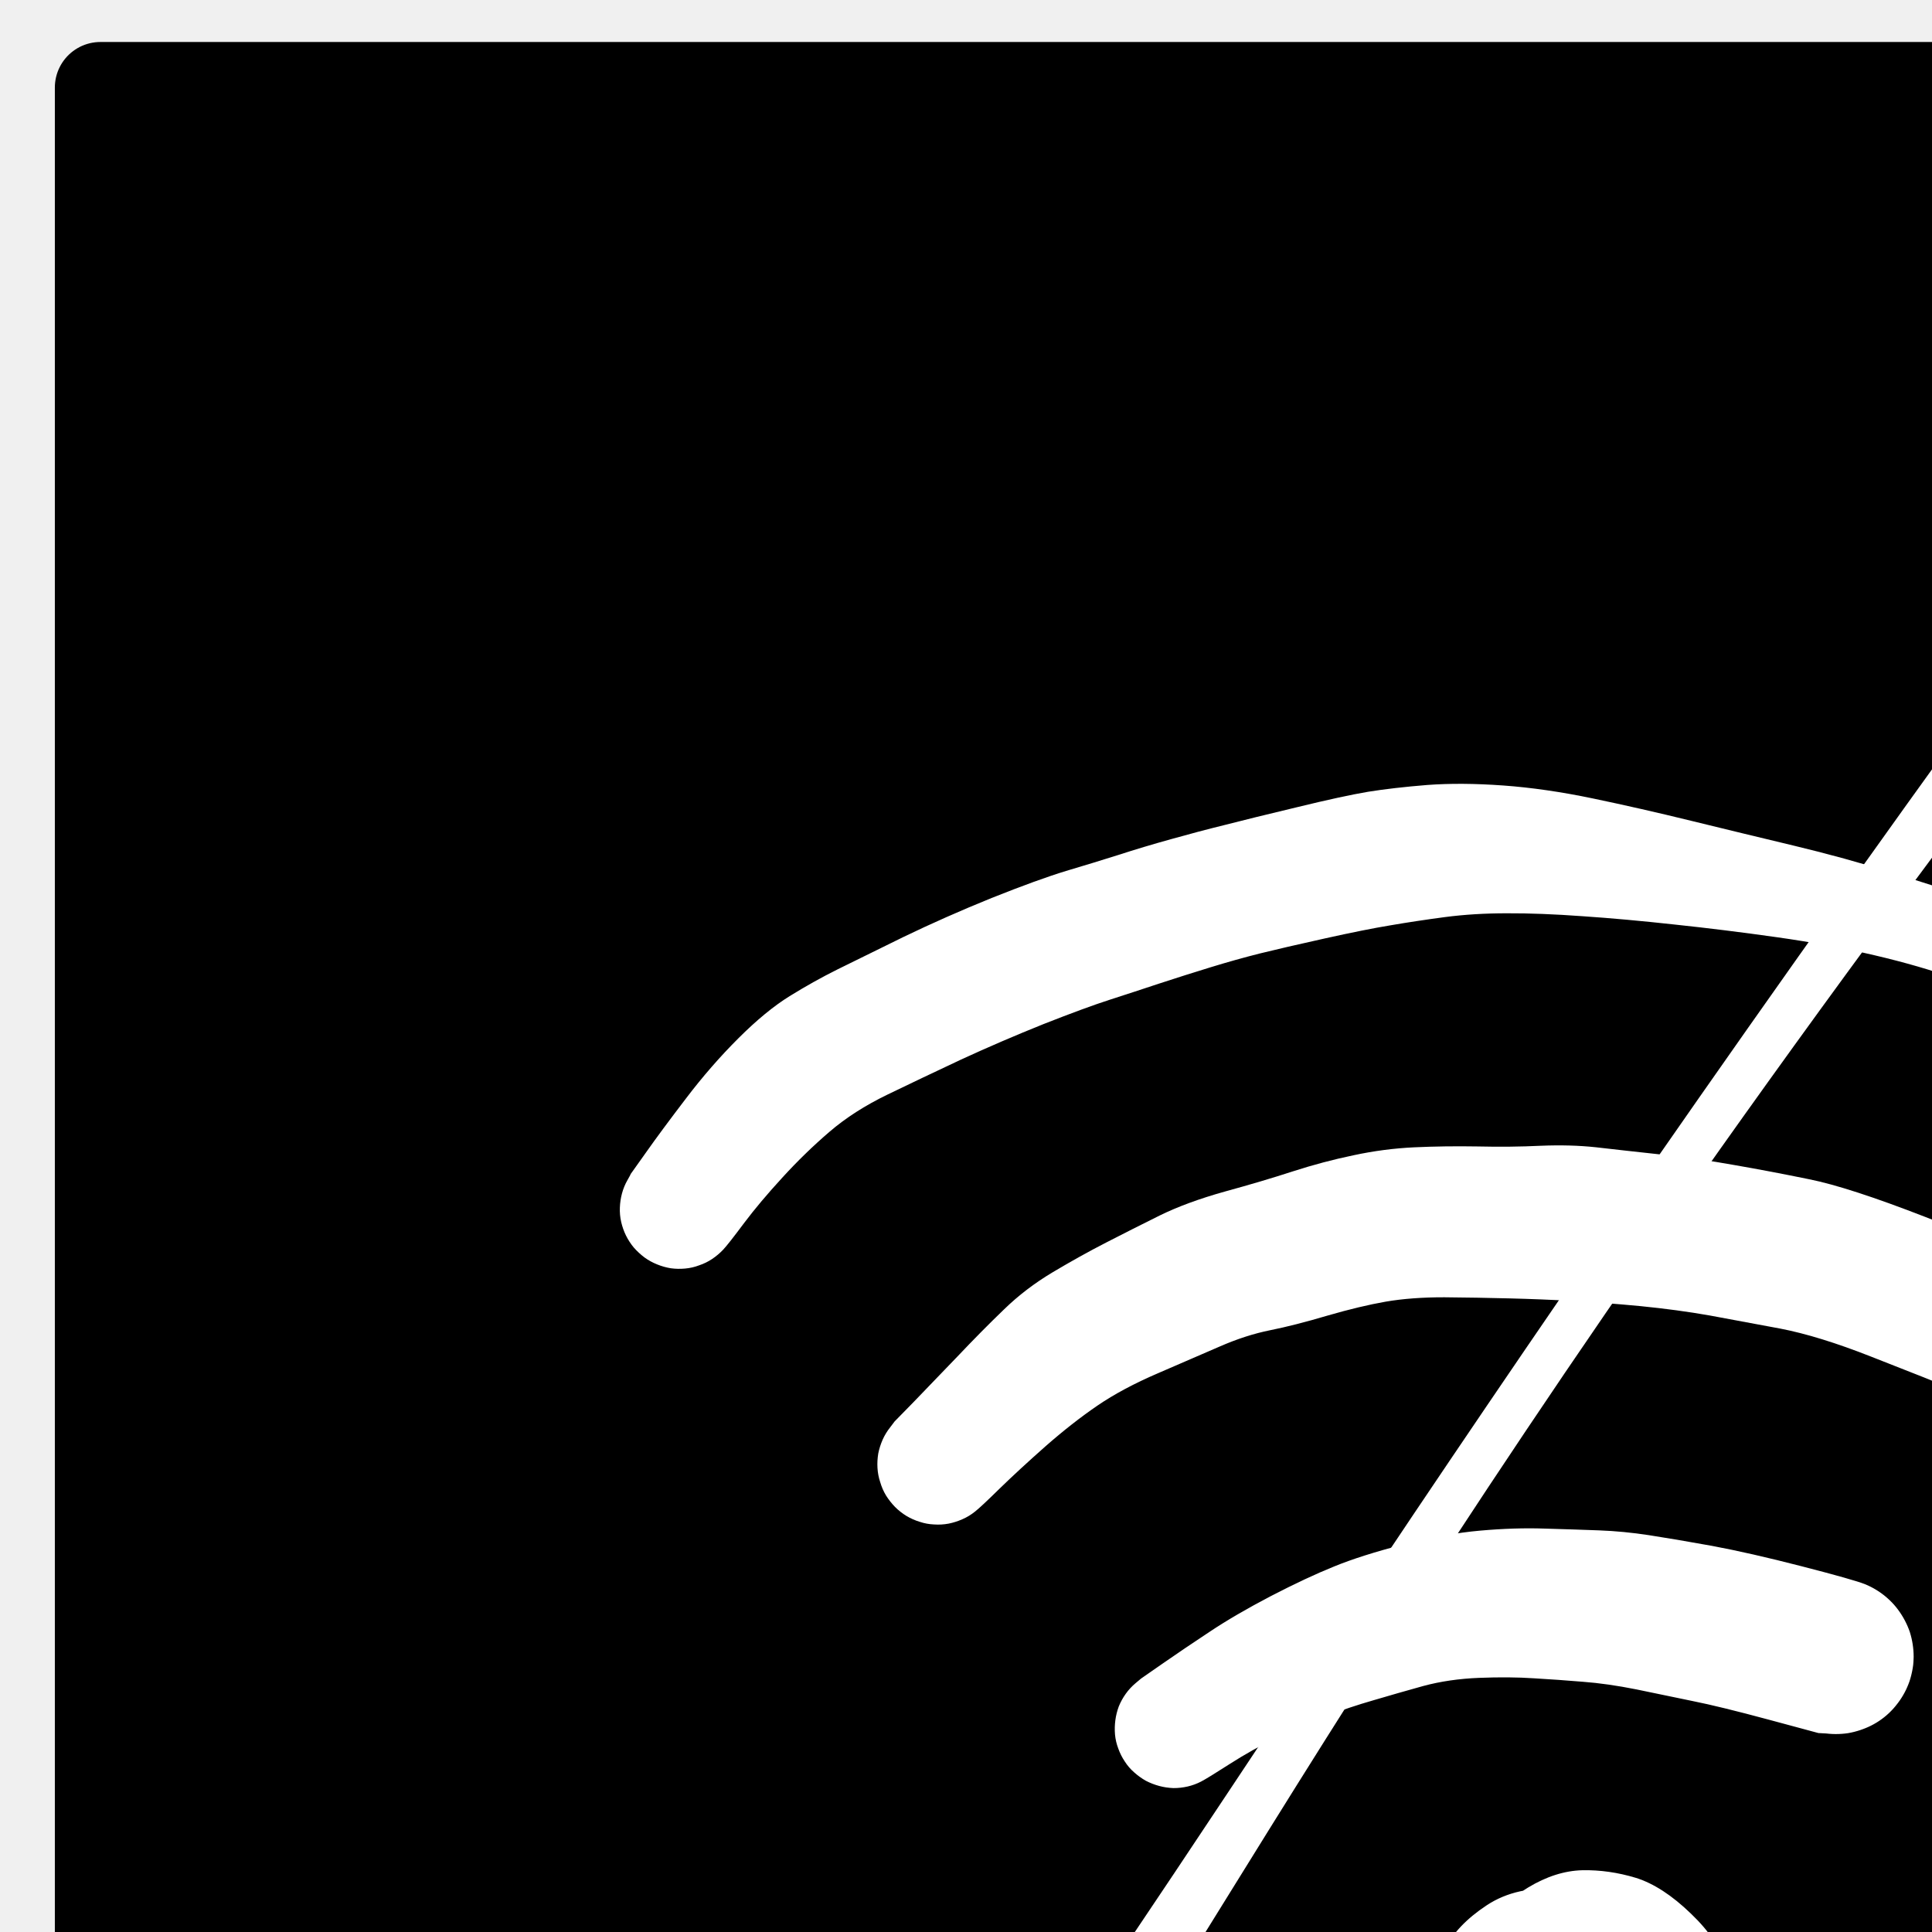
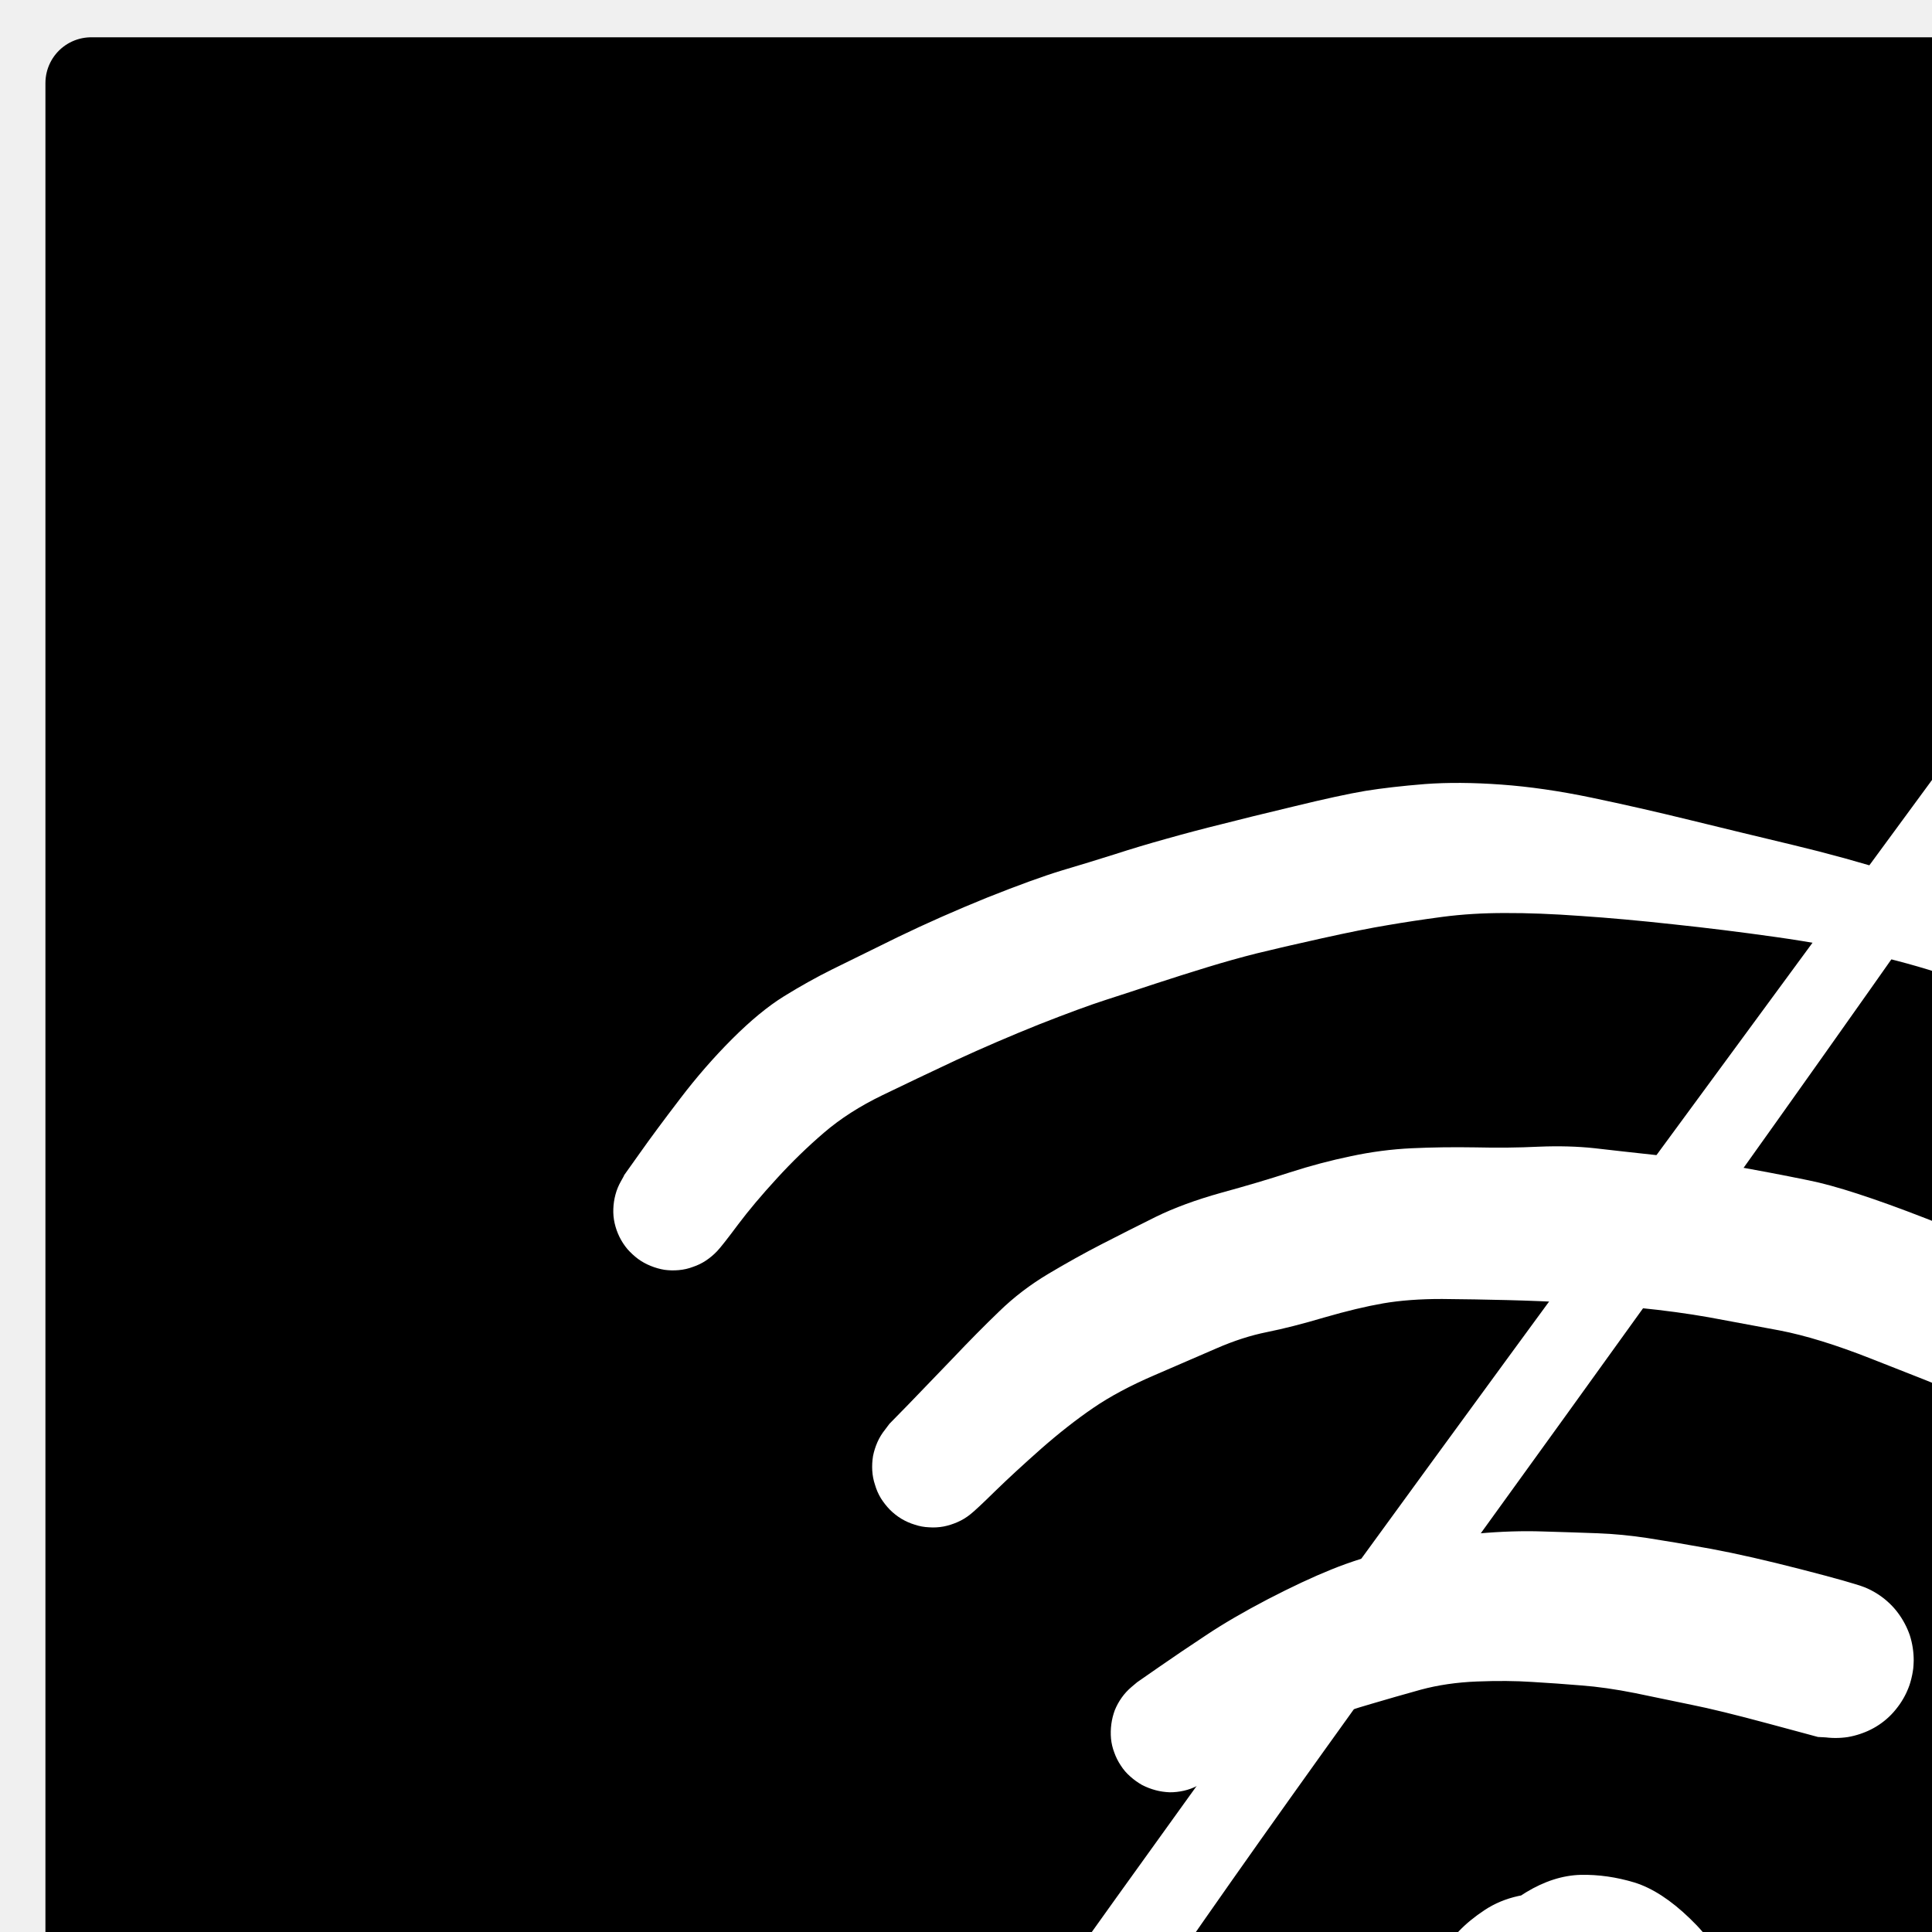
<svg xmlns="http://www.w3.org/2000/svg" xmlns:xlink="http://www.w3.org/1999/xlink" width="400" height="400">
  <defs>
-     <symbol height="278.86" id="svg_22" version="1.1" viewBox="0 0 138.301 139.43" width="276.6">
+     <symbol height="278.86" id="svg_11" version="1.1" viewBox="0 0 138.301 139.43" width="276.6">
      <defs>
        <style class="style-fonts">@font-face {
        font-family: "Virgil";
        src: url("https://excalidraw.com/Virgil.woff2");
      }
      @font-face {
        font-family: "Cascadia";
        src: url("https://excalidraw.com/Cascadia.woff2");
      }</style>
      </defs>
      <g stroke-linecap="round" transform="translate(10 10) rotate(0 59.15048 59.71501)">
        <path d="m0,0l118.3,0l0,119.43l-118.3,0" fill="#000" stroke-width="0" />
-         <path d="m0,0c44.07,0 88.15,0 118.3,0m-118.3,0c25.09,0 50.17,0 118.3,0m0,0c0,31.4 0,62.8 0,119.43m0,-119.43c0,38.9 0,77.8 0,119.43m0,0c-36.41,0 -72.83,0 -118.3,0m118.3,0c-42.28,0 -84.56,0 -118.3,0m0,0c0,-38.69 0,-77.38 0,-119.43m0,119.43c0,-41.71 0,-83.42 0,-119.43" fill="none" stroke="#000000" stroke-width="4" />
+         <path d="m0,0c28.54,0 57.08,0 118.3,0m-118.3,0c42.44,0 84.89,0 118.3,0m0,0c0,26.75 0,53.5 0,119.43m0,-119.43c0,36.13 0,72.26 0,119.43m0,0c-42.25,0 -84.51,0 -118.3,0m118.3,0c-28.92,0 -57.84,0 -118.3,0m0,0c0,-32.86 0,-65.72 0,-119.43m0,119.43c0,-41.27 0,-82.54 0,-119.43" fill="none" stroke="#000000" stroke-width="4" />
      </g>
      <g transform="translate(37.10454 65.47676) rotate(11.25636 30.72025 -11.60857)">
        <path d="m-2.4,-1.1q0,0 0.48,-1.07q0.47,-1.06 1.26,-2.67q0.78,-1.6 1.73,-3.02q0.95,-1.42 1.85,-2.26q0.9,-0.84 1.83,-1.56q0.94,-0.72 2.56,-1.96q1.63,-1.23 3.47,-2.44q1.85,-1.2 2.97,-1.8q1.12,-0.59 2.12,-1.14q1,-0.56 2.13,-1.13q1.12,-0.57 2.21,-1.08q1.08,-0.52 2.95,-1.38q1.87,-0.87 2.92,-1.27q1.05,-0.39 2.49,-0.8q1.44,-0.4 3.28,-0.63q1.84,-0.23 3.98,-0.21q2.14,0.02 4.41,0.12q2.28,0.1 4.63,0.19q2.34,0.09 4.55,0.33q2.2,0.24 3.97,0.45q1.78,0.21 3.17,0.32q1.39,0.11 3.28,0.62q1.89,0.5 2.18,0.65q0.29,0.15 0.52,0.39q0.23,0.24 0.37,0.54q0.14,0.3 0.17,0.62q0.04,0.33 -0.03,0.65q-0.07,0.32 -0.24,0.6q-0.17,0.29 -0.41,0.5q-0.25,0.22 -0.56,0.34q-0.3,0.12 -0.63,0.14q-0.33,0.02 -0.65,-0.07q-0.32,-0.08 -0.59,-0.27q-0.27,-0.18 -0.47,-0.44q-0.2,-0.26 -0.31,-0.57q-0.11,-0.31 -0.11,-0.64q0,-0.33 0.11,-0.64q0.1,-0.32 0.3,-0.58q0.19,-0.26 0.47,-0.45q0.27,-0.18 0.58,-0.27q0.32,-0.09 0.65,-0.08q0.33,0.02 0.63,0.14q0.31,0.12 0.56,0.33q0.25,0.22 0.42,0.5q0.17,0.28 0.25,0.6q0.07,0.32 0.03,0.65q-0.03,0.32 -0.17,0.62q-0.13,0.3 -0.36,0.54q-0.22,0.24 -0.51,0.4q-0.29,0.15 -0.62,0.21q-0.32,0.05 -0.65,0q-0.32,-0.05 -0.32,-0.05q0,0 -1.5,-0.5q-1.51,-0.49 -2.88,-0.74q-1.38,-0.25 -3.04,-0.49q-1.67,-0.25 -3.73,-0.32q-2.06,-0.07 -4.37,0.06q-2.32,0.13 -4.51,0.33q-2.18,0.19 -4.03,0.43q-1.85,0.23 -3.27,0.52q-1.42,0.28 -2.66,0.7q-1.23,0.42 -2.27,0.82q-1.04,0.39 -2.72,1.13q-1.68,0.74 -2.66,1.2q-0.97,0.46 -2.01,1.02q-1.04,0.56 -2.07,1.14q-1.02,0.58 -1.99,1.12q-0.97,0.54 -2.65,1.62q-1.67,1.09 -3.24,2.23q-1.56,1.15 -2.87,2.14q-1.31,0.99 -2.18,2.1q-0.88,1.12 -1.64,2.38q-0.76,1.25 -1.26,2.29q-0.5,1.05 -0.67,1.32q-0.17,0.27 -0.4,0.5q-0.22,0.22 -0.5,0.38q-0.27,0.17 -0.58,0.26q-0.3,0.09 -0.62,0.11q-0.31,0.01 -0.62,-0.05q-0.32,-0.06 -0.6,-0.19q-0.29,-0.14 -0.54,-0.33q-0.25,-0.2 -0.45,-0.46q-0.19,-0.25 -0.32,-0.54q-0.13,-0.29 -0.18,-0.61q-0.05,-0.31 -0.03,-0.62q0.02,-0.32 0.12,-0.62q0.1,-0.3 0.09,-0.3l0,0z" fill="#fff" />
      </g>
      <g transform="translate(47.95645 74.82116) rotate(11.25636 21.51834 -8.210938)">
        <path d="m-2.22,-1.48q0,0 0.64,-0.98q0.64,-0.99 1.5,-2.34q0.85,-1.35 1.61,-2.44q0.75,-1.09 1.78,-2.02q1.03,-0.93 2.05,-1.74q1.02,-0.81 2.07,-1.62q1.06,-0.81 2.6,-1.59q1.54,-0.77 2.77,-1.46q1.22,-0.68 2.47,-1.21q1.25,-0.54 2.54,-0.86q1.29,-0.32 2.72,-0.58q1.43,-0.25 2.71,-0.57q1.28,-0.31 2.4,-0.41q1.11,-0.09 2.8,-0.24q1.69,-0.15 3.29,-0.18q1.6,-0.04 3.36,-0.03q1.76,0 5.34,0.63q3.57,0.63 4.04,0.89q0.48,0.27 0.84,0.67q0.36,0.4 0.58,0.9q0.22,0.49 0.26,1.03q0.05,0.54 -0.08,1.07q-0.13,0.52 -0.42,0.98q-0.29,0.46 -0.71,0.8q-0.42,0.34 -0.92,0.53q-0.51,0.19 -1.05,0.2q-0.54,0.02 -1.06,-0.14q-0.52,-0.15 -0.96,-0.47q-0.44,-0.31 -0.76,-0.75q-0.31,-0.44 -0.48,-0.95q-0.16,-0.52 -0.14,-1.06q0.01,-0.54 0.19,-1.05q0.19,-0.51 0.52,-0.93q0.34,-0.42 0.79,-0.72q0.46,-0.29 0.98,-0.42q0.53,-0.14 1.07,-0.1q0.54,0.05 1.03,0.26q0.5,0.21 0.91,0.57q0.4,0.36 0.67,0.83q0.27,0.47 0.37,1q0.11,0.53 0.04,1.07q-0.07,0.53 -0.31,1.02q-0.24,0.48 -0.62,0.87q-0.38,0.38 -0.87,0.62q-0.48,0.25 -1.02,0.32q-0.53,0.08 -1.06,-0.02q-0.53,-0.1 -0.53,-0.1q0,0 -2.44,-0.44q-2.43,-0.44 -4.16,-0.43q-1.73,0.02 -3.15,0.04q-1.42,0.03 -3.06,0.19q-1.65,0.17 -2.98,0.36q-1.34,0.19 -2.73,0.43q-1.39,0.24 -2.81,0.51q-1.42,0.28 -2.49,0.69q-1.06,0.41 -2.39,1.1q-1.33,0.7 -2.34,1.12q-1.01,0.42 -2.03,1.13q-1.01,0.7 -2.43,1.68q-1.41,0.97 -2.34,1.92q-0.94,0.96 -1.89,2.2q-0.95,1.25 -1.61,2.21q-0.66,0.97 -0.87,1.21q-0.21,0.25 -0.47,0.43q-0.27,0.19 -0.56,0.31q-0.3,0.12 -0.62,0.16q-0.32,0.05 -0.63,0.01q-0.32,-0.03 -0.63,-0.14q-0.3,-0.11 -0.57,-0.29q-0.26,-0.18 -0.48,-0.41q-0.22,-0.24 -0.37,-0.53q-0.16,-0.28 -0.24,-0.59q-0.08,-0.31 -0.09,-0.63q0,-0.31 0.07,-0.63q0.07,-0.31 0.22,-0.6q0.14,-0.29 0.14,-0.29l0,0z" fill="#fff" />
      </g>
      <g transform="translate(57.77677 84.8813) rotate(11.25636 14.01523 -4.530172)">
        <path d="m-1.86,-1.86q0,0 0.8,-0.83q0.8,-0.83 1.75,-1.77q0.95,-0.95 2.34,-2.07q1.39,-1.11 2.46,-1.81q1.07,-0.71 2.79,-1.54q1.73,-0.83 3.2,-1.26q1.47,-0.43 2.76,-0.64q1.3,-0.22 2.36,-0.39q1.06,-0.17 2.18,-0.22q1.13,-0.05 2.82,-0.08q1.7,-0.02 4.03,0.11q2.34,0.13 2.89,0.23q0.55,0.11 1.03,0.38q0.49,0.28 0.86,0.69q0.38,0.42 0.6,0.93q0.22,0.52 0.27,1.07q0.04,0.56 -0.09,1.1q-0.14,0.55 -0.44,1.02q-0.3,0.47 -0.73,0.82q-0.44,0.35 -0.96,0.55q-0.53,0.19 -1.09,0.21q-0.56,0.01 -1.09,-0.15q-0.54,-0.17 -0.99,-0.49q-0.46,-0.33 -0.78,-0.78q-0.33,-0.46 -0.5,-0.99q-0.16,-0.54 -0.14,-1.1q0.01,-0.56 0.2,-1.08q0.19,-0.53 0.55,-0.96q0.35,-0.44 0.82,-0.74q0.47,-0.3 1.01,-0.44q0.54,-0.13 1.1,-0.09q0.56,0.05 1.07,0.27q0.52,0.22 0.93,0.59q0.42,0.38 0.7,0.86q0.27,0.49 0.38,1.04q0.1,0.55 0.03,1.1q-0.08,0.56 -0.33,1.06q-0.24,0.5 -0.64,0.9q-0.39,0.39 -0.9,0.64q-0.5,0.25 -1.05,0.32q-0.56,0.08 -0.56,0.08q0.01,0 -2.24,-0.15q-2.24,-0.15 -3.45,-0.15q-1.21,-0.01 -2.52,-0.02q-1.31,0 -2.37,0.13q-1.06,0.12 -2.14,0.27q-1.07,0.14 -2.36,0.45q-1.29,0.31 -2.34,0.83q-1.05,0.53 -2.02,1.04q-0.97,0.5 -1.91,1.09q-0.95,0.58 -1.93,1.34q-0.98,0.75 -1.81,1.55q-0.83,0.8 -1.08,1q-0.25,0.2 -0.54,0.33q-0.29,0.13 -0.6,0.19q-0.32,0.05 -0.62,0.03q-0.32,-0.02 -0.63,-0.11q-0.3,-0.1 -0.57,-0.26q-0.28,-0.16 -0.5,-0.39q-0.23,-0.23 -0.39,-0.5q-0.17,-0.27 -0.26,-0.57q-0.09,-0.31 -0.11,-0.63q-0.02,-0.3 0.03,-0.62q0.06,-0.31 0.19,-0.6q0.13,-0.29 0.33,-0.54q0.2,-0.25 0.2,-0.25l0,0z" fill="#fff" />
      </g>
      <g transform="translate(76.91611 93.2082) rotate(11.25636 -1.557235 1.132548)">
-         <path d="m1.97,-1.01l-2.88,2.83l2.66,-2l0.13,2.59l-1.08,-2.4l-2.73,1.11l1.89,-2.62l0.87,1.44l-0.59,0.57l-2,-1.78l0.59,-1.39l-2.15,0.22l-0.14,1.06l2.31,1.19l-2.55,-0.37l2.3,3.06l-0.47,-0.16l0.02,-2.67l0.34,0.84l2.09,1.03l1.72,-0.39l-0.15,-0.92l-0.06,-2.44l-0.95,2.26l-2.03,-0.89l1.34,-1.41l-1.06,-0.9l0.75,0.03l-0.75,3.07l-1.67,-0.24l0.32,0.45l-2.16,-3.45l-0.01,2.79l1.22,-1.56l0.79,2.08l-0.66,0.8l-2.85,2.16l0.71,-2.62l0.18,1.59l0.51,-0.47l1.72,0.2l1.5,1.31l-1.09,-2.6l1.47,0.62l2.13,2.19l-2.55,-1.91l-1.19,0.26l1.5,0.51l1.35,-1.12l-0.19,-0.66l-0.85,-1.4l-1.57,-0.08l1.78,-0.16l-1.3,-0.83l-2.22,1.16l-0.2,3.01l2.69,-0.17l0.81,1.79l-2.06,-3.03l2.34,2.26l-2.65,1.85l2.28,-2.95l-0.22,-0.1l0.71,0.37l2.48,2.64l-1.05,-0.02l1.99,-2.47l-0.64,0.65l-2.97,-1.92l3.52,-0.69l-1.01,1.73l-2.19,-1.01l-0.58,0.03l-0.75,-0.82l1.17,1.24l-0.95,0.09l0.64,-2.49l0.26,3.2l-1.62,-0.63l1.21,-1.01l-2.05,0.4l0.95,2.1l1.32,-2l-3.03,2.72l1.77,-2.85l2.33,0.9l-1.03,-0.44l1.06,-0.01l0.78,-0.08l-1.2,-1.38l1.74,2.5l-1.84,-1.59l-1.45,1.13l0.49,-3.44l0.04,0.4l-3.03,-1.03l0.63,3.85l-1.92,-2.29l0,-0.55l-1.27,0.99l2.85,0.48l-1.73,2.27l0.59,0.64l1.31,-0.52l-2.94,-1.65l2.05,0.96l-1.2,2.43l3.11,-1.09l-0.92,1.89l0.12,-1.2l1.03,1.84l1.41,-1.16l0.78,-2.15l-2.26,3.08l0.86,-2.39l2.33,-0.83l-2.02,-1.06l1.05,1.99l0.97,-0.43l-3.17,-2.82l0.53,2.19l0.73,-0.34l-0.52,-1.5l-0.93,-0.96l-1.47,1.76l-0.24,-0.03l-0.91,2.26l2.86,-2.52l-1.29,2.39l-0.31,-1.49l1.65,2.72l-1.1,-0.18l3.16,-0.91l-1.9,-1.4l0.4,3.19l0.19,-2.08l0.33,0.59l0.8,0.67l1.51,-0.44l-2.87,-0.07l1.47,-1.8l-1.77,0.61l0.2,-2.62l-0.15,1.75l0.7,0.08l1.34,-0.87l-0.81,-0.88" fill="#ffffff" fill-rule="evenodd" stroke-width="0" />
+         <path d="m-1.58,0.86l1.14,-0.13l-0.48,-0.35l1.89,1.89l-0.57,-0.34l0.96,-2.85l-1.13,0.79l-0.29,-2.09l-1.83,0.06l1.18,1.06l-2,-0.41l1.61,2.6l-0.73,0.7l0.89,-3.47l-0.24,3.81l-1.04,-2l2.11,0.21l-1.96,0.73l4.12,-0.23l-0.24,1l-1.88,-0.8l1.48,-0.03l1.89,0.65l-2.03,-2.36l-1.06,-1.74l-1.12,0.3l-0.1,1.61l1.26,-0.9l-0.31,-0.01l-3.81,-0.54l1.24,-0.44l0.44,1.41l-1.1,1.58l-0.04,-0.79l-1.26,0.81l0.64,-0.55l1.68,0.8l-3,0.15l0.36,0.84l1.23,1.87l3.13,-1.49l0.14,0.9l-1.36,-0.03l2.49,-1.63l-0.19,1.92l-0.65,-0.82l-0.44,-1.2l-0.21,-0.69l-1.19,-0.39l2.01,0.49l-1.5,-0.36l-0.91,-0.72l-1.32,-0.96l2.38,0.83l-2.59,1.11l0.08,0.29l2.77,0.84l-0.73,2.27l-0.31,-1.89l-0.41,0.72l0.51,1.9l0.94,0.54l1.61,-1.62l0.41,1.14l0.73,-3.18l-0.65,0.54l1.97,-0.62l-0.88,2.74l-1.48,-0.65l-0.67,-3.13l3.32,-1.12l-4.63,-0.75l0.41,3.25l0.27,-0.43l0.18,-0.54l0.26,-2.71l-2.48,3.38l0.41,-1.89l-1.48,2.31l0.05,-2.26l3.23,3.54l-1.72,-2.92l1.16,3.2l-0.42,-2.47l0.08,2.02l-0.99,-0.61l1.22,-1.58l1.64,3.24l0.91,-3.14l-2.88,1.94l1.23,-3.69l-0.92,0.34l1.38,2.37l-1.13,-0.11l-0.28,-3.68l0.7,-0.28l-0.83,3.47l-0.93,-1.88l-1.06,-1.49l-0.1,2.55l-1.76,-1.55l0.55,2.7l-2.01,-2.26l2.65,1.74l-1.44,0.52l0.4,2.22l2,-1.63l-0.53,-0.4l0.09,-0.02l1.46,3.58l1.49,-0.75l-0.24,-2.4l-1.18,1.46l1.13,-0.05l2.14,1.04l-2.21,-2.51l-1.32,-0.46l1.65,1.37l-1.23,-0.57l0.66,-1.55l1.64,1.12l-2.16,-2.13l1.64,3.06l-1.41,-3.49l-2.03,2.24l0.81,-0.79l1.55,1.68l-2.43,-1.73l-1.53,1.51l0.21,-1.16l0.49,1.04l0.41,0.92l1.39,-0.17l1.77,1.95l-0.17,-1.68l0.23,2.21l-0.7,-0.21l3.41,-1.13l-2.15,-0.74l-0.44,0.18l-0.45,-1.42l-0.29,-0.67l1.91,-0.68l0.65,0.58l-3.58,-1.77l1.73,1.94l-1.16,-1.16" fill="#ffffff" fill-rule="evenodd" stroke-width="0" />
        <path d="m-1,2.34q0,0 -0.58,-0.2q-0.59,-0.21 0.03,-0.06q0.62,0.16 0.33,0.33q-0.29,0.18 -0.61,0.28q-0.32,0.1 -0.66,0.12q-0.34,0.02 -0.67,-0.04q-0.33,-0.06 -0.64,-0.19q-0.31,-0.14 -0.58,-0.35q-0.26,-0.21 -0.47,-0.47q-0.21,-0.27 -0.35,-0.58q-0.14,-0.3 -0.21,-0.64q-0.06,-0.33 -0.04,-0.66q0.02,-0.33 0.12,-0.66q0.1,-0.32 0.27,-0.61q0.18,-0.29 0.42,-0.53q0.23,-0.24 1.94,-0.27q1.71,-0.02 1.44,1.04q-0.27,1.07 -1.34,1.26q-1.07,0.21 0.02,1.18q1.1,0.97 2.28,0.61q1.17,-0.35 0.19,-0.93q-0.98,-0.57 -1.39,0.62q-0.42,1.19 0.77,1.35q1.18,0.17 1.24,-1.74q0.06,-1.9 -1.5,-1.73q-1.56,0.18 -1.92,1.68q-0.35,1.51 0.78,1.08q1.14,-0.43 0.63,-1.57q-0.5,-1.13 -1.51,0.06q-1.01,1.21 -0.4,2.63q0.6,1.42 2.05,1.15q1.43,-0.28 1.67,-1.67q0.23,-1.4 -0.46,-2.31q-0.7,-0.9 -2.01,0.24q-1.32,1.14 -0.62,-1.44q0.69,-2.59 1.29,-2.77q0.6,-0.19 1.22,-0.17q0.62,0.02 1.21,0.24q0.58,0.22 1.07,0.61q0.48,0.4 0.82,0.92q0.33,0.53 0.48,1.14q0.15,0.61 0.1,1.22q-0.06,0.62 -0.31,1.2q-0.24,0.57 -0.66,1.03q-0.42,0.47 -0.97,0.77q-0.54,0.31 -1.16,0.42q-0.6,0.12 -1.22,0.03q-0.62,-0.08 -1.18,-0.36q-0.56,-0.28 -1,-0.73q-0.44,-0.44 -0.72,-1q-0.27,-0.56 -0.35,-1.18q-0.09,-0.62 0.03,-1.23q0.12,-0.61 0.43,-1.15q0.31,-0.55 0.78,-0.96q0.47,-0.42 1.04,-0.66q0.58,-0.25 1.2,-0.3q0.63,-0.05 1.22,0.11q0.61,0.15 1.13,0.49q0.53,0.34 0.92,0.83q0.39,0.49 0.6,1.07q0.22,0.59 0.23,1.21q0.01,0.62 -0.17,1.22q-0.19,0.6 -0.55,1.1q-0.37,0.51 -0.88,0.87q-0.51,0.37 -0.51,0.36q0,0 1.27,0.34q1.27,0.33 0.52,1.32q-0.76,0.98 -2.09,1.55q-1.33,0.57 -2.78,0.33q-1.44,-0.24 -2.75,-1.13q-1.31,-0.89 -1.82,-1.85q-0.51,-0.96 0.16,-3.12q0.67,-2.15 1.71,-2.64q1.04,-0.48 2.47,-0.6q1.43,-0.11 2.66,0.44q1.25,0.54 1.82,1.61q0.58,1.07 0.66,2.78q0.08,1.72 -0.5,2.68q-0.58,0.96 -1.82,1.56q-1.23,0.6 -2.37,0.63q-1.15,0.03 -2.67,-0.65q-1.53,-0.68 -2.6,-1.64q-1.07,-0.97 -1.41,-2.63q-0.34,-1.66 -0.03,-2.79q0.3,-1.14 1.43,-2.26q1.12,-1.11 3.06,-1.34q1.94,-0.23 3.4,0.21q1.44,0.44 2.49,1.34q1.04,0.9 1.42,2.79q0.39,1.9 -0.16,2.93q-0.55,1.04 -1.73,1.69q-1.18,0.64 -2.34,0.68q-1.18,0.03 -2.61,-0.72q-1.43,-0.75 -1.92,-1.92q-0.48,-1.17 -0.31,-2.73q0.17,-1.54 1.6,-2.86q1.42,-1.31 3.33,-1.24q1.89,0.08 3.04,0.99q1.15,0.91 1.84,1.88q0.7,0.95 0.75,2.89q0.04,1.93 -1.29,3.23q-1.34,1.3 -2.65,1.47q-1.29,0.17 -2.65,-0.26q-1.35,-0.42 -2.69,-1.59q-1.33,-1.17 -1.65,-3.13q-0.32,-1.95 0.75,-3.78q1.07,-1.82 2.25,-2.12q1.17,-0.29 2.6,0.02q1.42,0.31 2.38,1.73q0.96,1.42 1.06,2.57q0.1,1.17 -0.58,2.64q-0.69,1.47 -2.26,2.01q-1.56,0.54 -2.74,0.41q-1.17,-0.14 -2.18,-0.61q-1.01,-0.47 -1.78,-1.5q-0.77,-1.03 -0.9,-2.15q-0.13,-1.12 0.47,-2.41q0.59,-1.29 1.63,-2.24q1.04,-0.95 2.19,-1.21q1.14,-0.25 2.37,-0.13q1.22,0.13 2.68,1.07q1.46,0.93 1.87,1.93q0.4,1 -0.04,2.64q-0.45,1.65 -1.88,2.23q-1.44,0.59 -2.58,0.48q-1.15,-0.12 -2.22,-0.51q-1.07,-0.39 0.41,-0.56q1.47,-0.17 1.18,0.01q-0.29,0.18 -0.61,0.28q-0.32,0.1 -0.66,0.12q-0.34,0.02 -0.67,-0.04q-0.33,-0.06 -0.64,-0.19q-0.31,-0.14 -0.58,-0.35q-0.26,-0.21 -0.47,-0.47q-0.21,-0.27 -0.35,-0.58q-0.14,-0.3 -0.21,-0.64q-0.06,-0.33 -0.04,-0.66q0.02,-0.33 0.12,-0.66q0.1,-0.32 0.27,-0.61q0.18,-0.29 0.42,-0.53q0.23,-0.24 0.34,-0.37q0.1,-0.14 2.15,-0.38q2.05,-0.24 2.59,0.05q0.56,0.28 0.82,0.44q0.27,0.15 0.49,0.36q0.22,0.22 0.39,0.48q0.16,0.26 0.26,0.55q0.09,0.29 0.12,0.6q0.02,0.29 -0.03,0.6q-0.05,0.3 -0.17,0.58q-0.12,0.28 -0.31,0.53q-0.18,0.24 -0.42,0.44q-0.24,0.19 -0.52,0.32q-0.27,0.13 -0.57,0.19q-0.31,0.07 -0.6,0.05q-0.31,-0.01 -0.6,-0.1q-0.3,-0.08 -0.3,-0.08l0,0z" fill="#fff" />
      </g>
      <g stroke-linecap="round">
-         <g transform="translate(47.275 103.9959) rotate(0 26.07967 -36.16404)">
-           <path d="m0.83,1.31c10.63,-15.1 18.94,-33.17 51.31,-74.95m-52.13,74.01c11.29,-15.17 20.67,-32.02 50.76,-73.22" fill="none" stroke="#fff" stroke-width="2" />
+         <g transform="translate(47.275 103.9959) rotate(0 24.67026 -35.33472)">
+           <path d="m-1.77,0.1c17.56,-25.03 37.85,-52.2 52.04,-71.68m-49.79,72.5c10.97,-17.87 24.15,-33.93 50.63,-72.34" fill="none" stroke="#fff" stroke-width="2" />
        </g>
      </g>
      <mask />
    </symbol>
  </defs>
  <g class="layer">
-     <use id="svg_23" transform="matrix(1.64335 0 0 1.64335 -1.52715 -1.52715)" x="-16.73" xlink:href="#svg_22" y="-16.73" />
+     <use id="svg_12" transform="matrix(1.65173 0 0 1.65173 -0.0912591 -0.818519)" x="-18.82" xlink:href="#svg_11" y="-17.78" />
  </g>
</svg>
